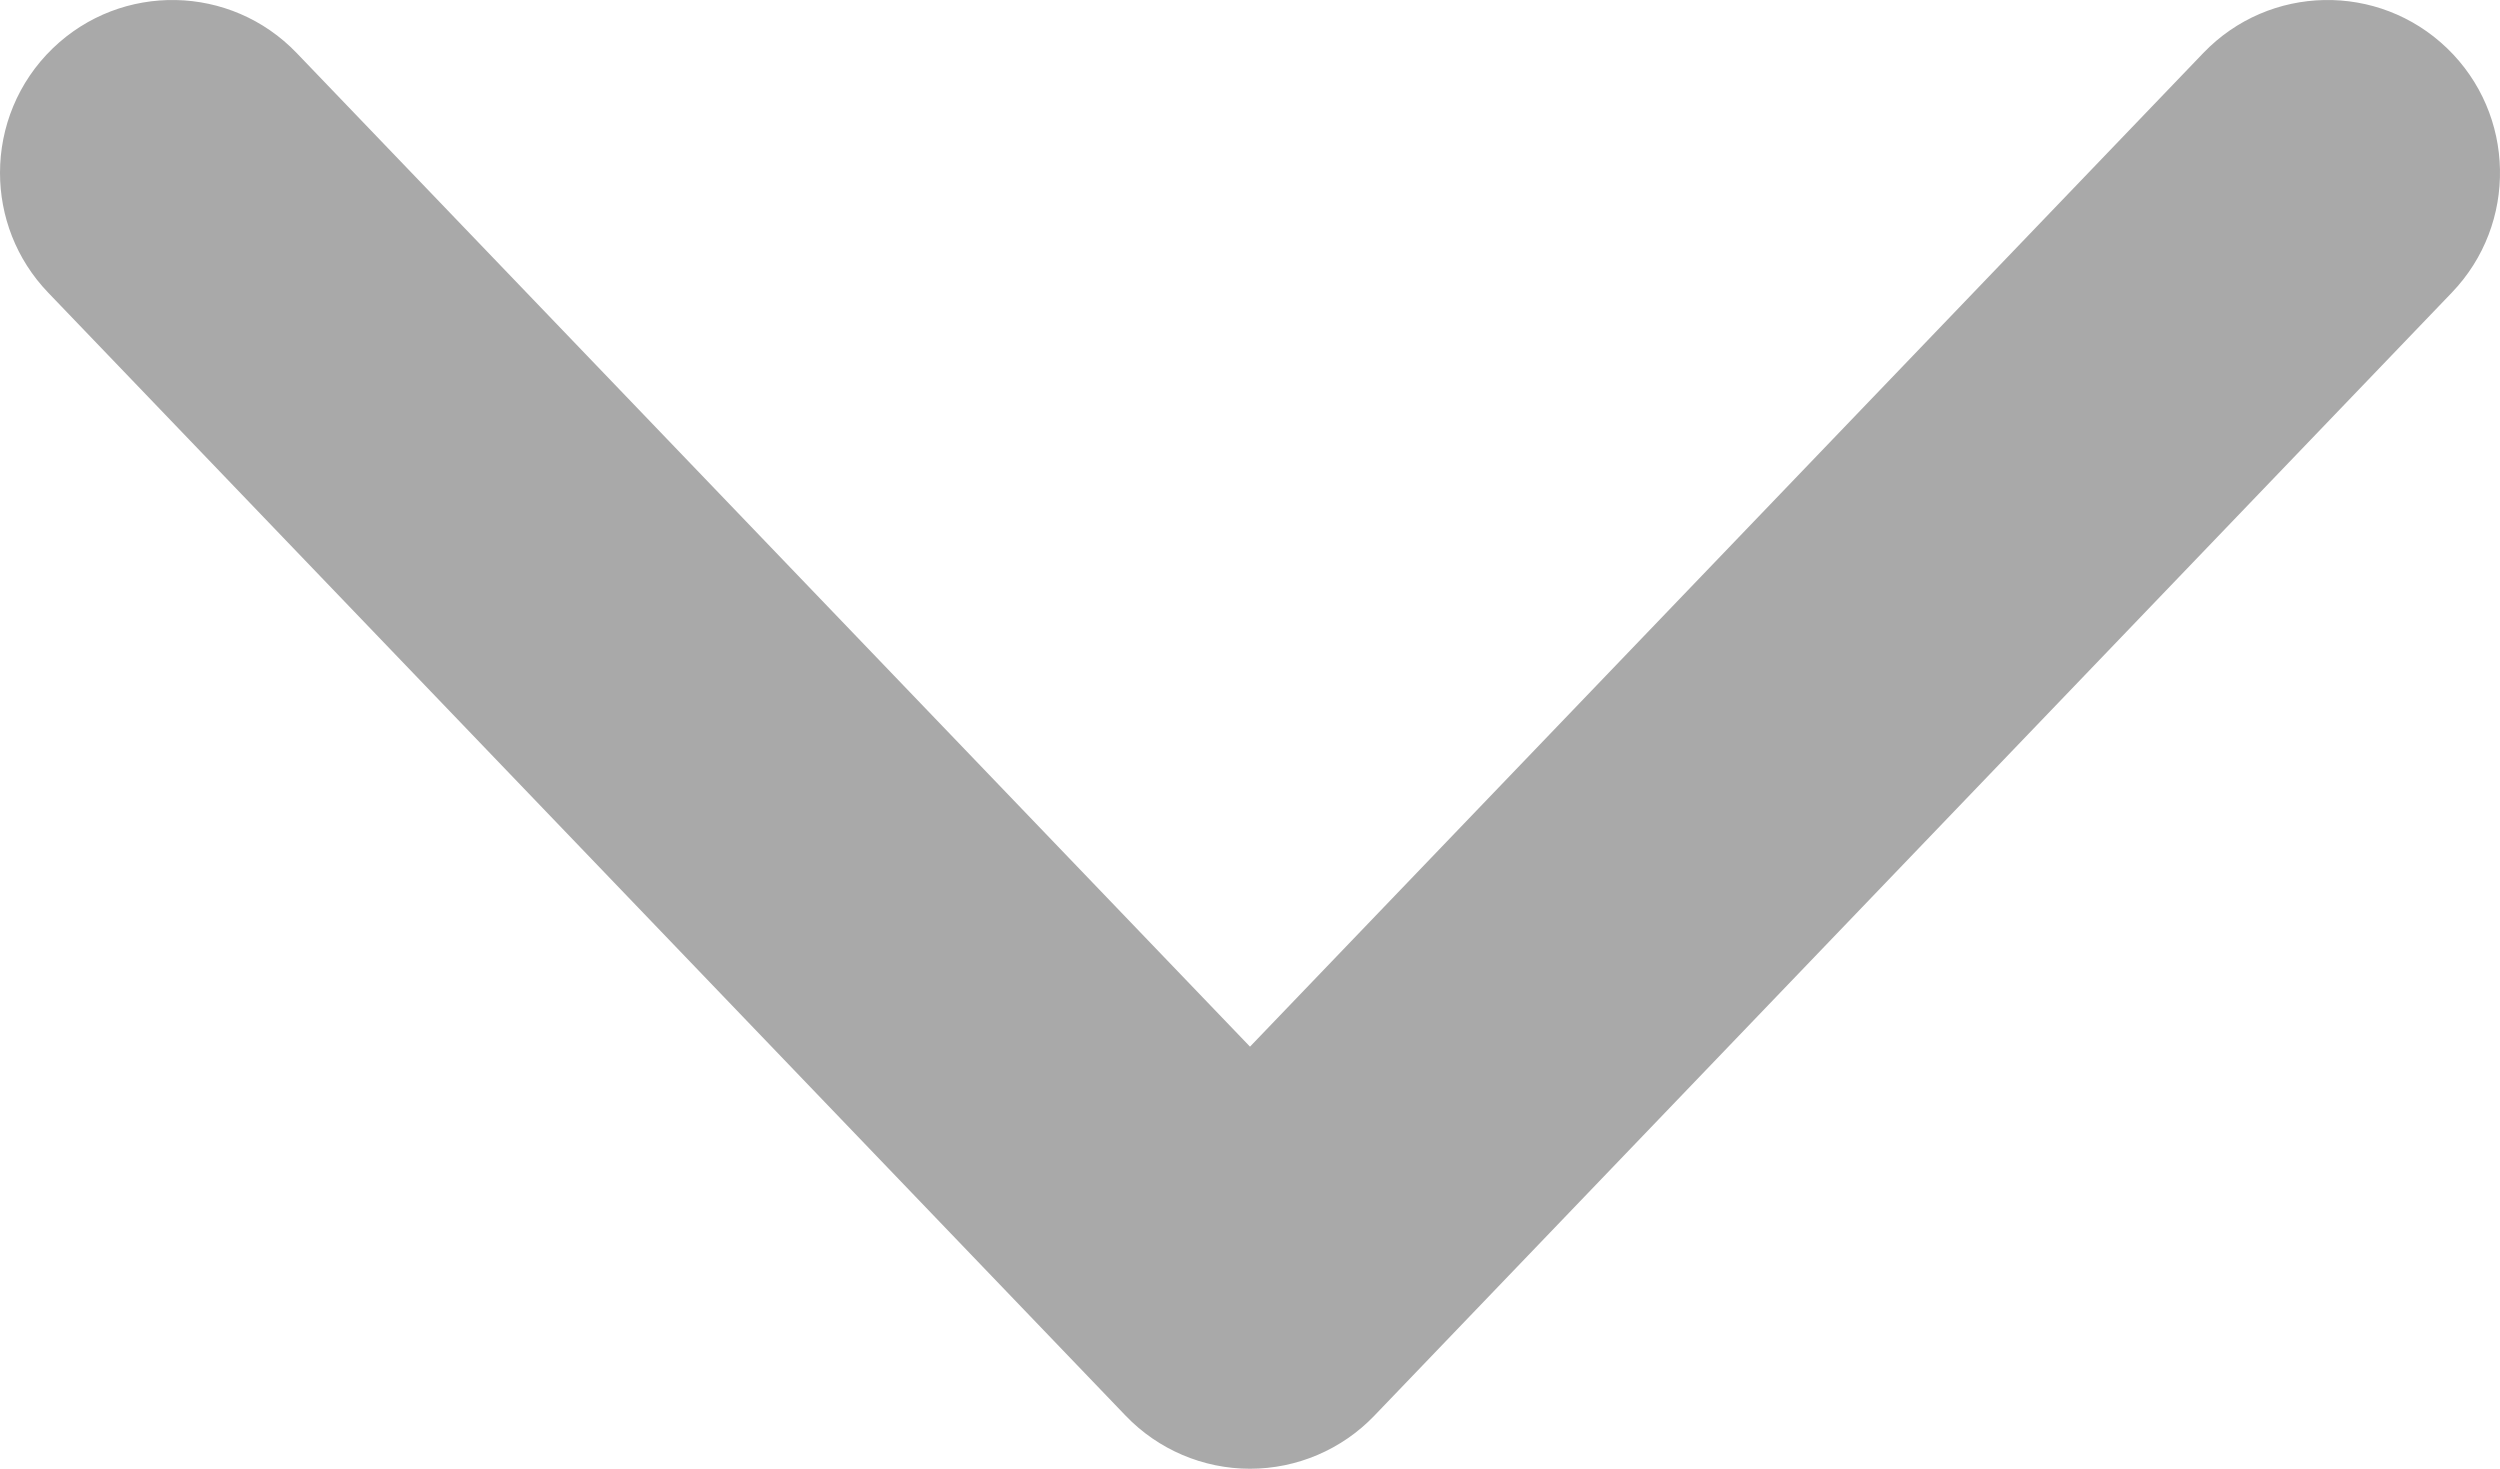
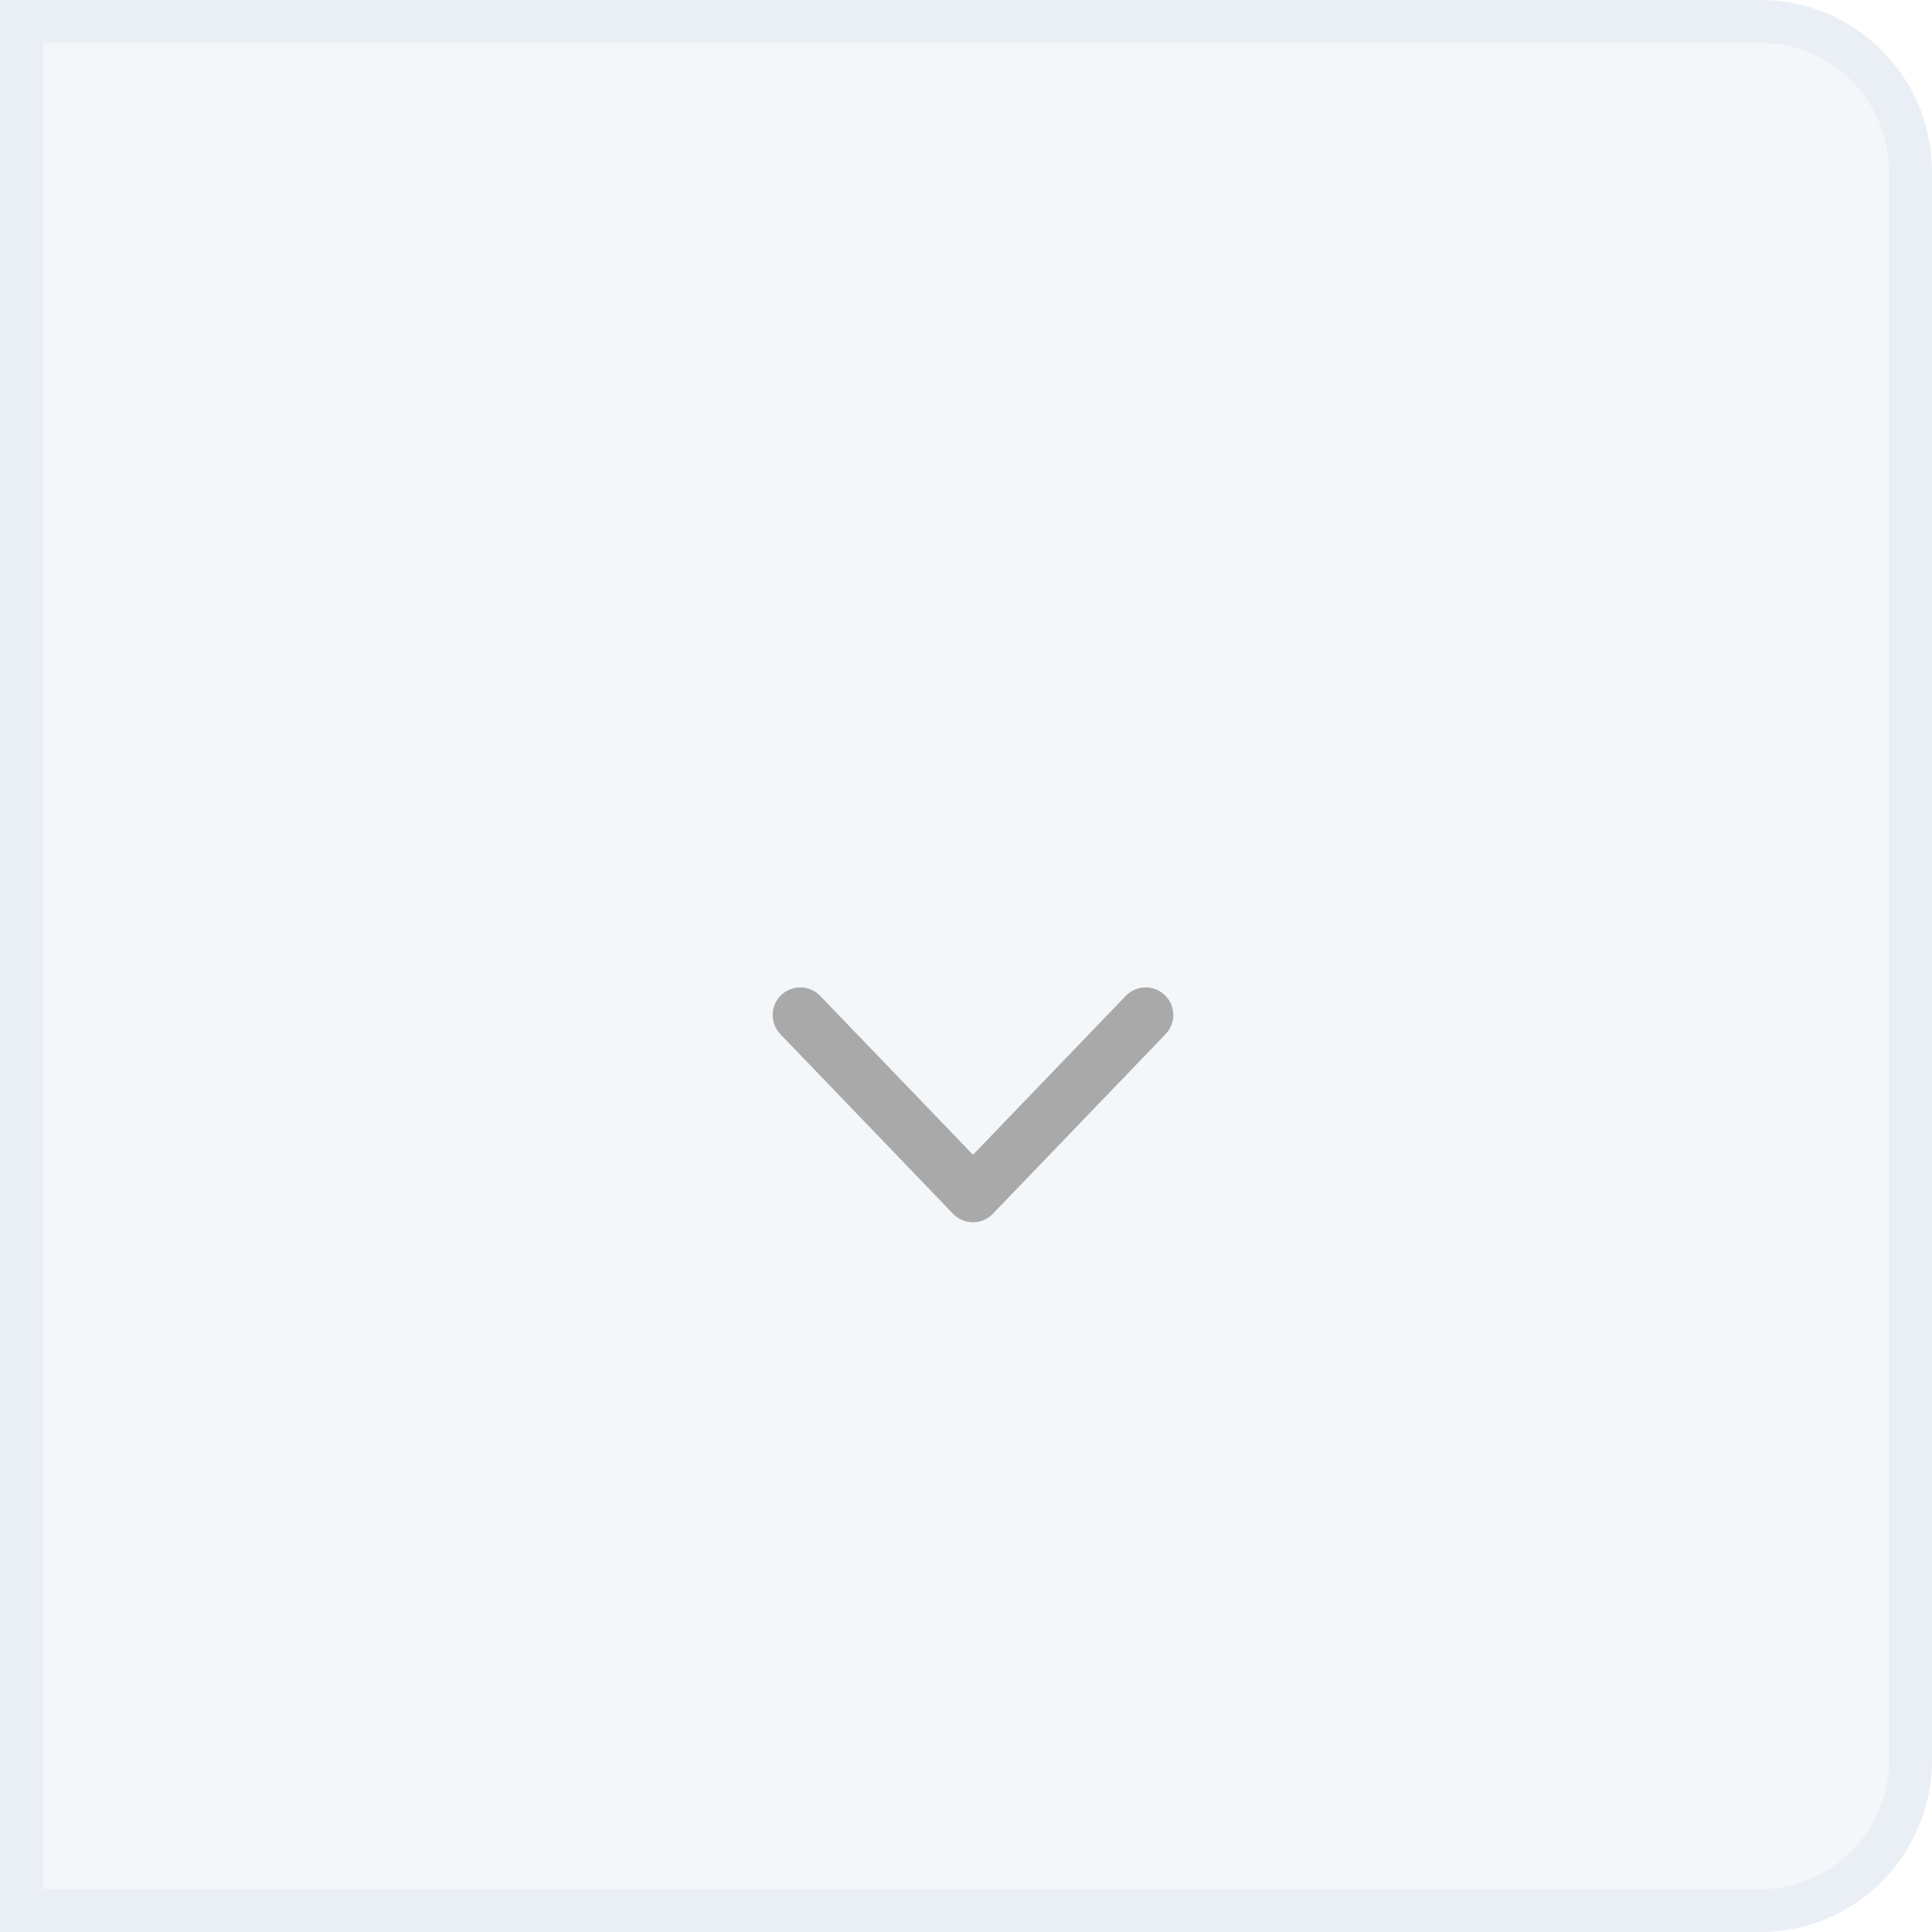
- <svg xmlns="http://www.w3.org/2000/svg" width="80" height="47" viewBox="0 0 80 47" fill="none">
-   <path fill-rule="evenodd" clip-rule="evenodd" d="M9.494 1.697C7.382 -0.504 3.89 -0.573 1.692 1.543C0.567 2.628 0 4.079 0 5.53C0 6.91 0.51 8.289 1.539 9.362L36.022 45.304C37.062 46.388 38.499 47 40 47C41.499 47 42.937 46.388 43.977 45.304L78.46 9.362C80.571 7.161 80.504 3.66 78.306 1.543C76.109 -0.573 72.617 -0.504 70.505 1.697L40 33.493L9.494 1.697Z" fill="#A9A9A9" />
+ <svg xmlns="http://www.w3.org/2000/svg" width="45" height="45" viewBox="0 0 45 45" fill="none">
+   <path d="M0.5 0.5H41C42.933 0.5 44.5 2.067 44.5 4V41C44.5 42.933 42.933 44.5 41 44.5H0.5V0.5Z" fill="#F4F7F9" stroke="#E9EFF4" />
+   <path fill-rule="evenodd" clip-rule="evenodd" d="M19.104 23.196C18.858 22.94 18.451 22.932 18.194 23.178C18.063 23.305 17.997 23.473 17.997 23.642C17.997 23.803 18.056 23.963 18.176 24.088L22.198 28.271C22.32 28.398 22.487 28.469 22.663 28.469C22.837 28.469 23.005 28.398 23.126 28.271L27.148 24.088C27.395 23.832 27.387 23.425 27.131 23.178C26.874 22.932 26.467 22.94 26.221 23.196L22.663 26.897L19.104 23.196Z" fill="#A9A9A9" />
</svg>
